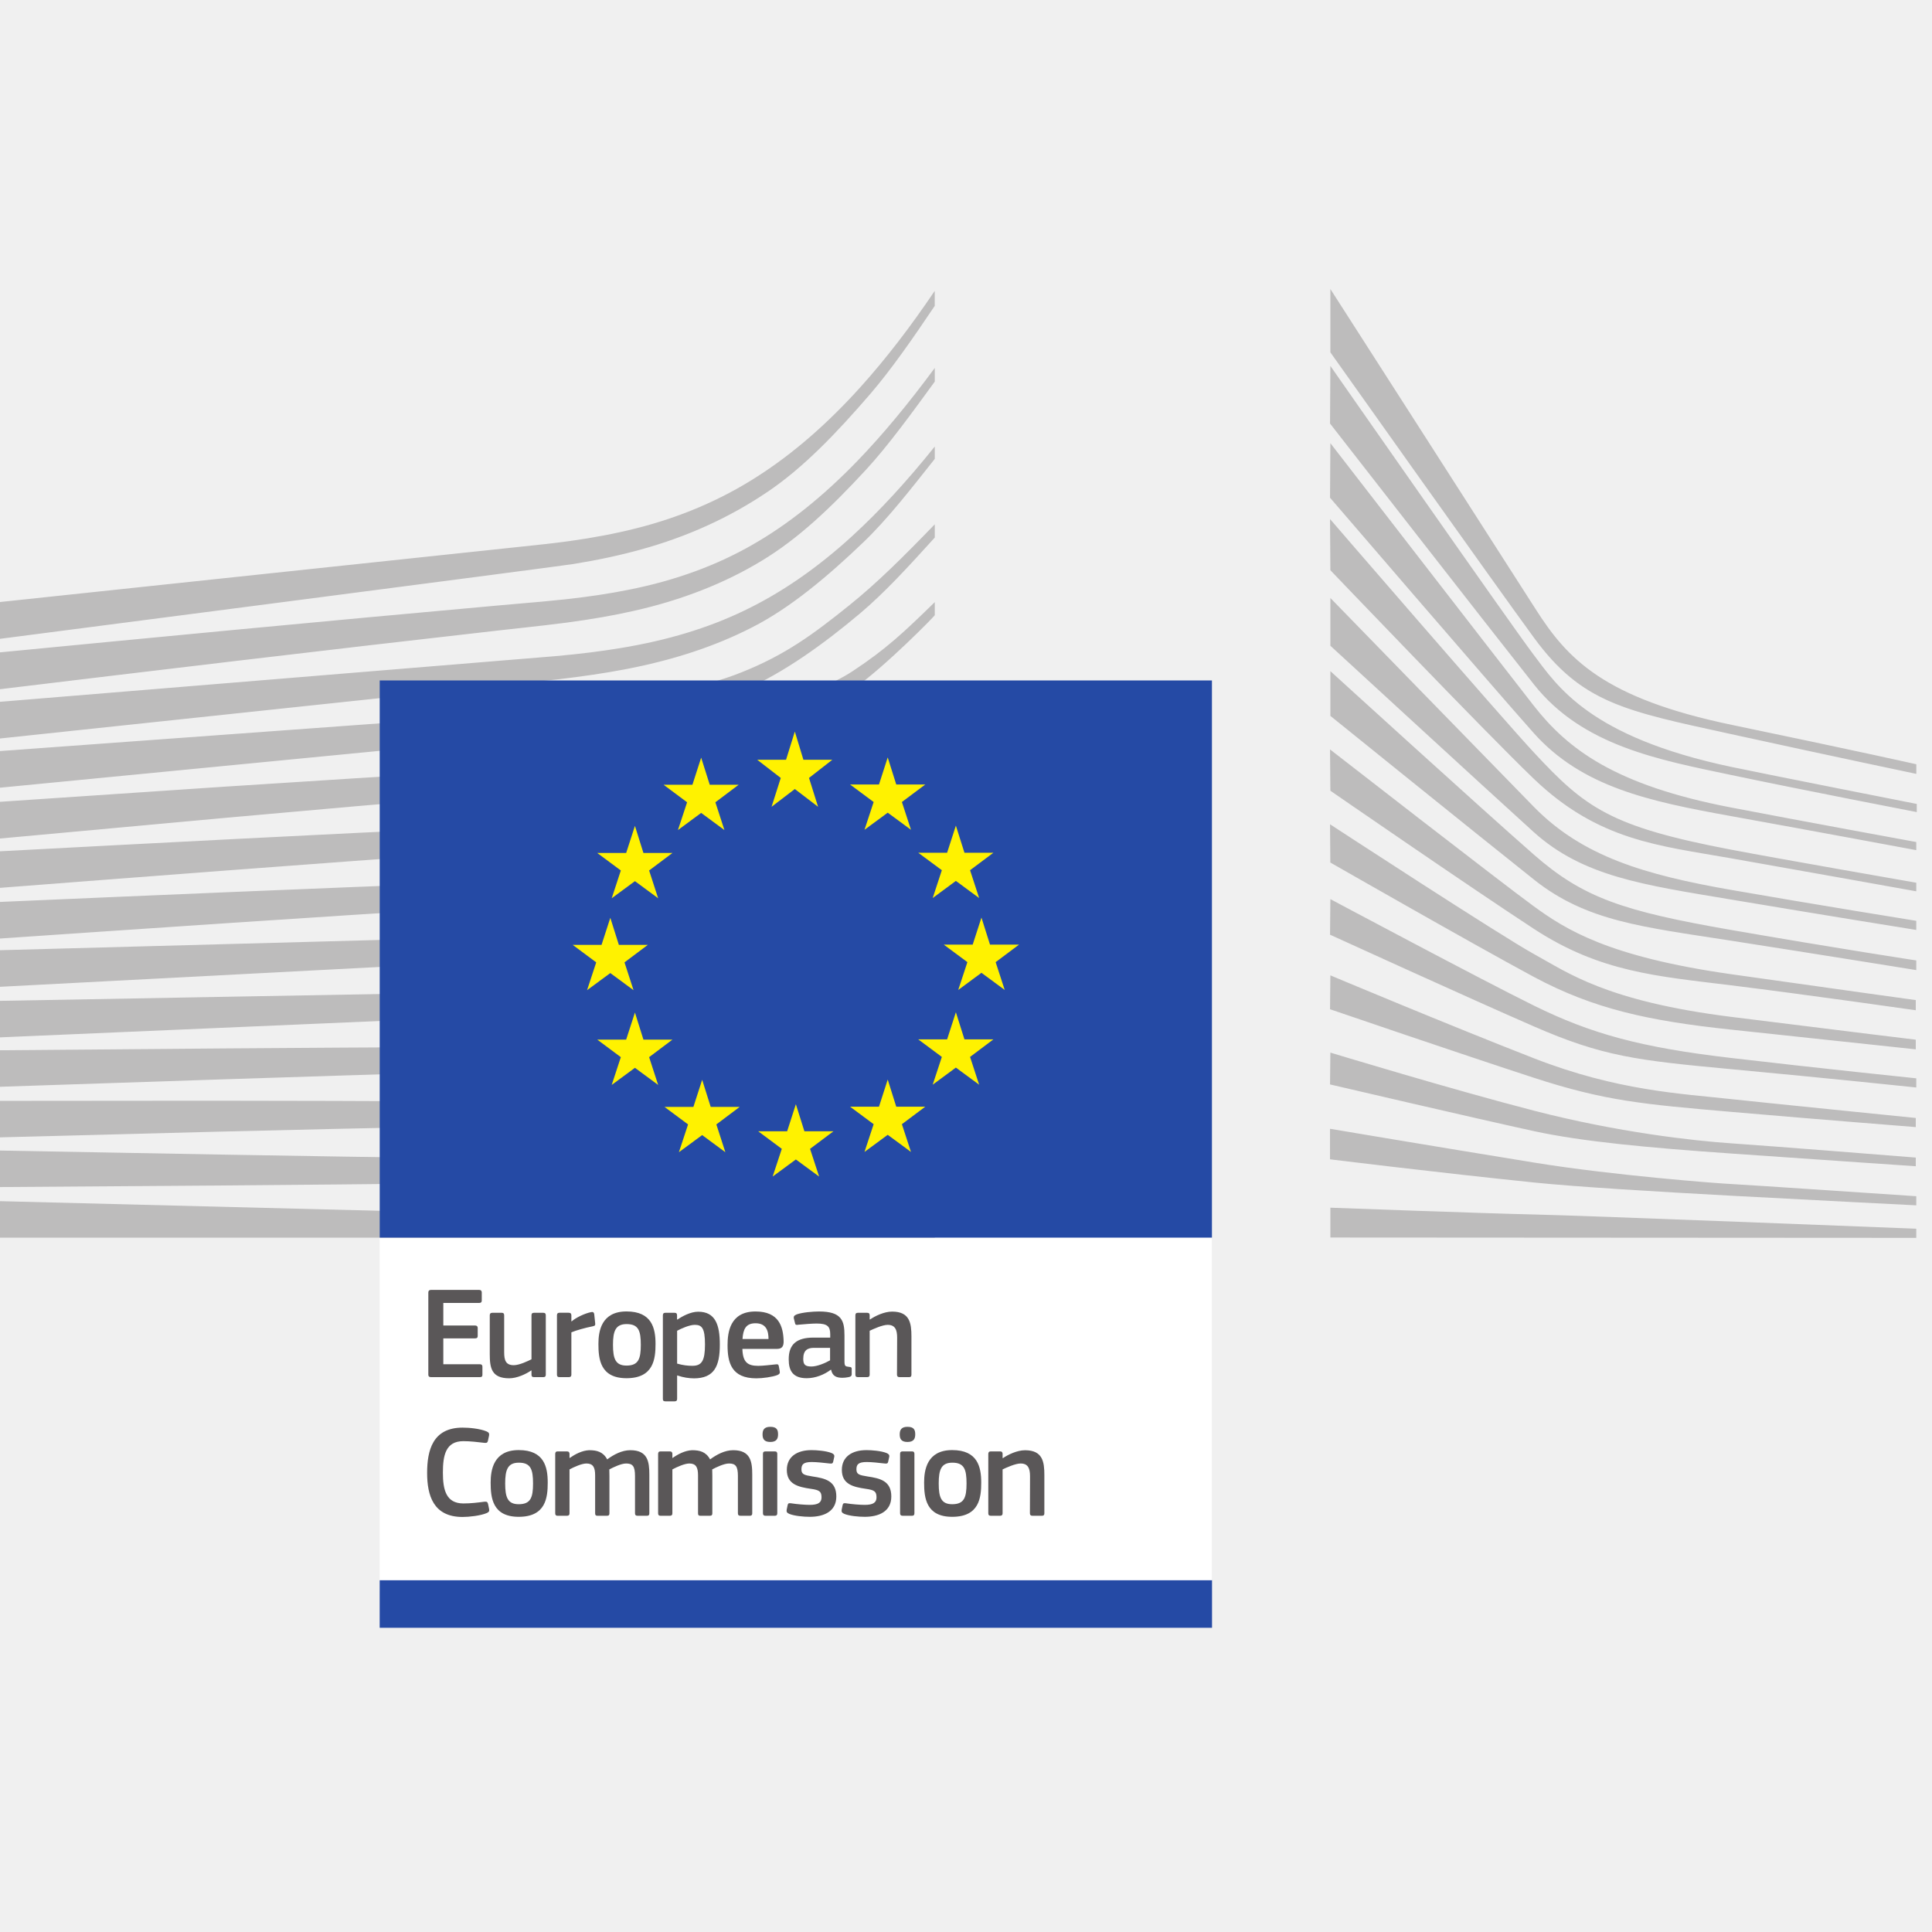
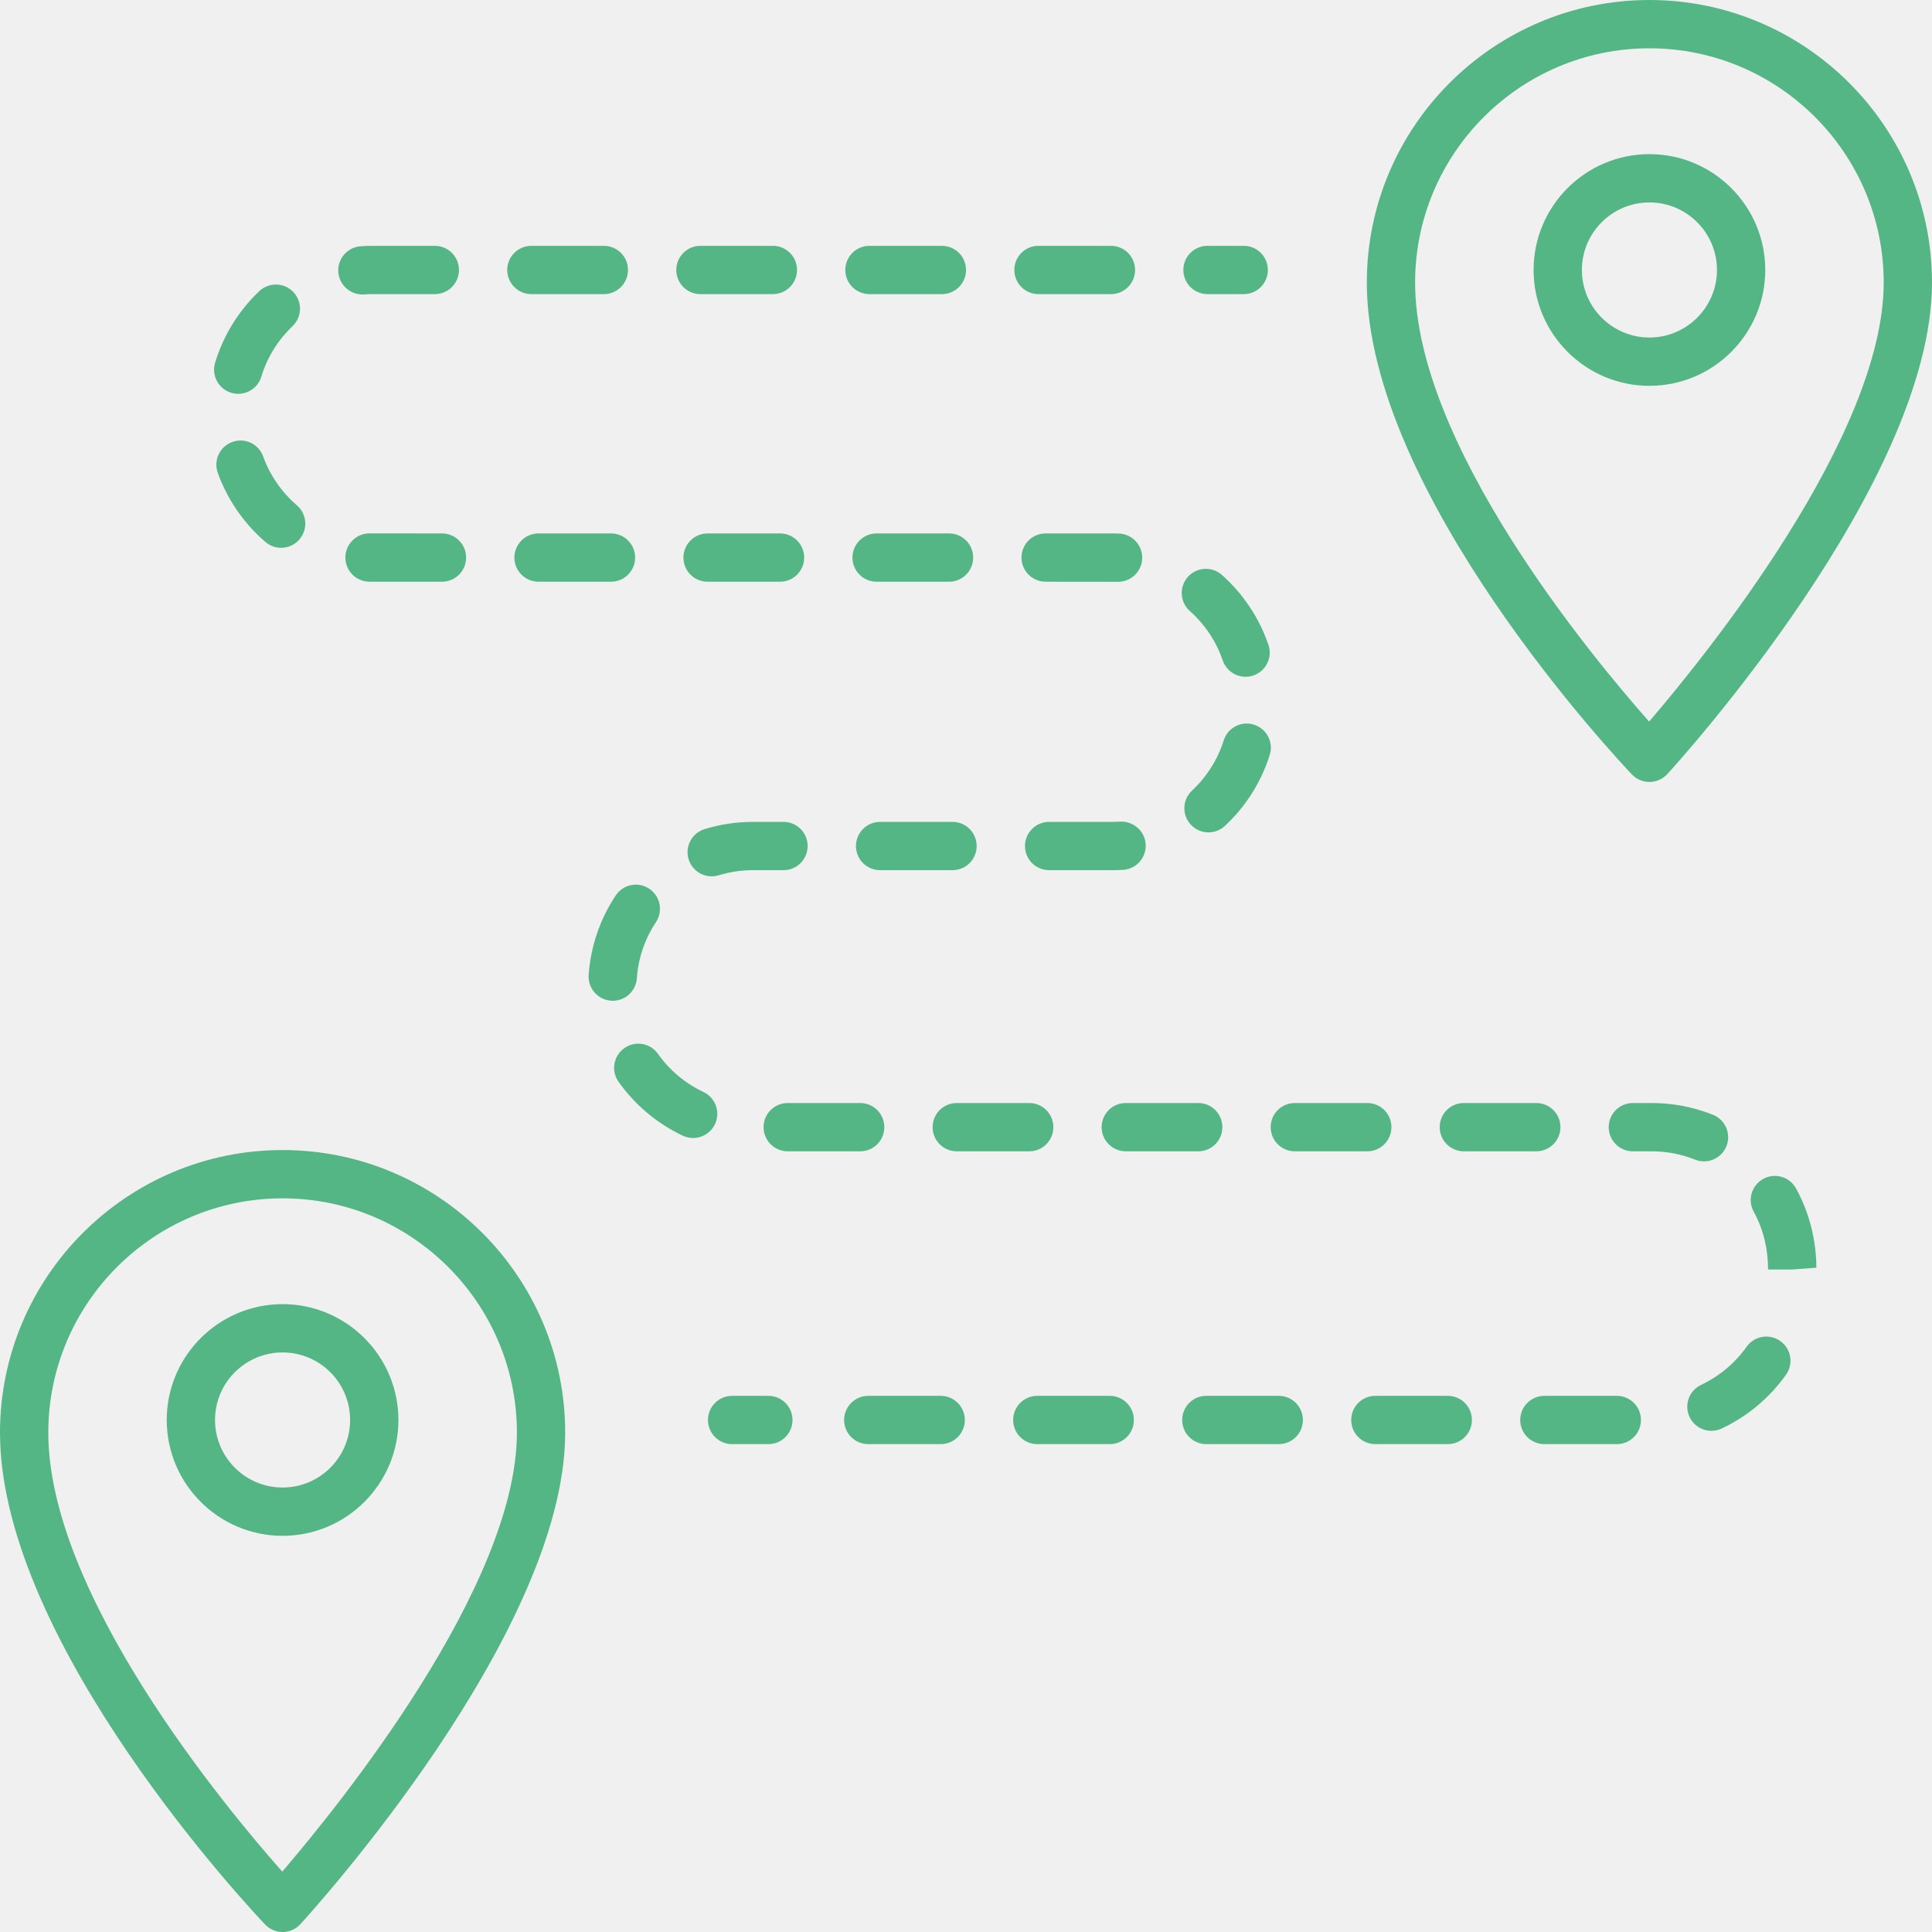
<svg xmlns="http://www.w3.org/2000/svg" width="50" height="50" viewBox="0 0 50 50" fill="none">
-   <g clip-path="url(#clip0_3572_3294)">
-     <path d="M9.826 41.181H31.361V31.597H9.826V41.181Z" fill="white" />
-     <path d="M21.978 15.666C21.044 16.417 20.323 16.95 19.18 17.404C18.185 17.801 17.116 17.962 15.894 18.129C15.108 18.24 14.286 18.402 13.501 18.455C13.179 18.477 12.856 18.497 12.534 18.523L-0.393 19.466V20.424L12.586 19.164L14.269 19.006C14.893 18.947 15.448 18.879 15.963 18.795C17.22 18.593 18.304 18.285 19.276 17.852C20.284 17.407 21.304 16.678 22.252 15.88C22.896 15.338 23.517 14.657 24.192 13.912V13.569C23.376 14.413 22.698 15.088 21.978 15.666M24.192 31.7L-0.393 31.076V32.03H24.192V31.7ZM15.03 30.012L11.85 29.978C7.794 29.92 3.741 29.847 -0.393 29.769V30.724C3.553 30.698 7.732 30.668 11.853 30.622L15.034 30.575C16.106 30.556 17.156 30.536 18.218 30.501C20.404 30.431 22.362 30.277 24.192 30.035V29.702C22.355 29.901 20.394 30.004 18.206 30.018C17.149 30.028 16.089 30.021 15.03 30.012M18.242 28.511C17.567 28.538 16.836 28.551 16.006 28.551C15.693 28.551 15.379 28.549 15.067 28.547L11.876 28.508C9.7 28.492 7.531 28.488 5.495 28.486L-0.393 28.491V29.445L5.51 29.291C7.537 29.241 9.712 29.189 11.883 29.151L15.07 29.108C15.945 29.095 17.099 29.068 18.268 28.992C19.413 28.917 20.456 28.803 21.455 28.643C22.354 28.5 23.273 28.306 24.192 28.071V27.733C23.247 27.95 22.309 28.125 21.398 28.247C20.405 28.38 19.373 28.466 18.242 28.511M18.305 26.959C16.684 27.093 15.026 27.093 13.421 27.093C12.922 27.093 12.423 27.093 11.924 27.096C7.822 27.114 3.754 27.148 -0.393 27.184V28.139C3.557 28.005 7.747 27.865 11.938 27.74C12.435 27.723 12.932 27.711 13.43 27.698C15.044 27.657 16.712 27.616 18.349 27.438C19.493 27.315 20.534 27.135 21.532 26.889C22.402 26.674 23.295 26.389 24.192 26.047V25.695C23.266 26.028 22.343 26.299 21.444 26.498C20.456 26.716 19.43 26.866 18.305 26.959M18.403 25.383C16.673 25.615 14.893 25.641 13.17 25.666C12.776 25.672 12.38 25.678 11.986 25.686L-0.393 25.909V26.864L12.008 26.329C12.4 26.311 12.795 26.295 13.189 26.28C14.923 26.21 16.717 26.139 18.47 25.86C19.58 25.685 20.648 25.426 21.645 25.091C22.471 24.814 23.325 24.456 24.191 24.033V23.667C23.281 24.091 22.386 24.444 21.526 24.708C20.541 25.012 19.491 25.24 18.403 25.383M18.514 23.818C17.571 23.991 16.557 24.101 15.32 24.164C14.855 24.189 14.357 24.206 13.706 24.221L-0.393 24.602V25.559L12.109 24.905L13.729 24.823C14.361 24.793 14.878 24.763 15.356 24.726C16.61 24.63 17.641 24.492 18.602 24.291C19.692 24.064 20.751 23.734 21.747 23.309C22.55 22.968 23.354 22.553 24.192 22.047V21.663C23.297 22.184 22.446 22.602 21.601 22.937C20.619 23.328 19.58 23.624 18.514 23.818M18.654 22.259C17.715 22.479 16.697 22.62 15.451 22.704C14.971 22.736 14.454 22.759 13.824 22.779L12.188 22.838C8.063 22.994 3.88 23.173 -0.394 23.359V24.316C3.853 24.026 8.018 23.743 12.22 23.481L13.853 23.383C14.493 23.346 15.015 23.309 15.495 23.265C16.764 23.148 17.803 22.977 18.764 22.728C19.841 22.451 20.888 22.043 21.876 21.518C22.64 21.113 23.402 20.626 24.192 20.038V19.63C23.338 20.246 22.519 20.749 21.701 21.159C20.73 21.645 19.705 22.015 18.654 22.259M18.806 20.669C17.874 20.943 16.825 21.128 15.599 21.235C15.101 21.278 14.566 21.311 13.96 21.336L12.307 21.409C8.2 21.599 4.112 21.813 -0.393 22.052V23.008C3.911 22.675 8.128 22.351 12.345 22.051L13.992 21.938C14.629 21.896 15.156 21.85 15.652 21.795C16.909 21.654 17.985 21.437 18.939 21.131C19.997 20.796 21.028 20.309 22.004 19.686C22.724 19.227 23.445 18.68 24.192 18.027V18.011C23.368 18.714 22.583 18.871 21.801 19.343C20.843 19.924 19.835 20.37 18.806 20.669M18.492 18.846C17.632 19.327 16.988 19.605 15.76 19.733C15.018 19.814 14.254 19.851 13.515 19.888C13.159 19.906 12.801 19.924 12.444 19.947C10.212 20.074 8.019 20.216 5.782 20.361L-0.393 20.777V21.737L5.844 21.165C7.859 20.983 10.201 20.775 12.487 20.588L14.149 20.459C14.798 20.409 15.331 20.356 15.823 20.292C17.087 20.129 18.168 19.873 19.124 19.511C20.154 19.126 21.126 18.528 22.099 17.823C22.976 17.189 24.191 15.938 24.192 15.922V15.583C23.398 16.357 22.941 16.792 22.073 17.365C21.034 18.05 19.264 18.414 18.492 18.846M22.066 13.863C21.162 14.693 20.218 15.345 19.261 15.802C18.324 16.254 17.276 16.572 16.057 16.772C15.554 16.856 15.007 16.924 14.385 16.98L-0.394 18.195V19.154L12.743 17.759L14.442 17.581C15.083 17.506 15.641 17.423 16.149 17.327C17.412 17.088 18.496 16.732 19.462 16.237C20.448 15.738 21.434 14.907 22.351 14.027C22.966 13.437 23.559 12.675 24.192 11.876V11.556C23.461 12.466 22.763 13.224 22.066 13.863M19.473 14.098C18.546 14.632 17.475 15.023 16.29 15.259C15.784 15.362 15.232 15.445 14.604 15.513C14.234 15.553 13.862 15.585 13.49 15.617C13.289 15.634 13.088 15.652 12.887 15.67C8.347 16.078 3.83 16.512 -0.393 16.921V17.884C3.863 17.37 8.412 16.825 12.95 16.311C13.152 16.288 13.354 16.265 13.556 16.244C13.927 16.203 14.3 16.161 14.673 16.112C15.319 16.026 15.884 15.927 16.4 15.81C17.631 15.534 18.743 15.1 19.704 14.518C20.659 13.944 21.502 13.141 22.41 12.159C22.975 11.548 23.603 10.685 24.192 9.875V9.522C23.499 10.462 22.841 11.253 22.191 11.927C21.305 12.845 20.391 13.575 19.473 14.098M-0.394 16.584C-0.394 16.584 14.421 14.665 14.838 14.597C15.48 14.493 16.049 14.37 16.58 14.223C17.778 13.895 18.881 13.394 19.858 12.733C20.794 12.105 21.665 11.191 22.529 10.188C23.077 9.55 23.653 8.718 24.191 7.916V7.528C23.553 8.473 22.925 9.288 22.279 10.006C21.422 10.96 20.524 11.74 19.608 12.326C18.662 12.936 17.599 13.39 16.445 13.678C15.928 13.808 15.375 13.914 14.753 14.001C14.343 14.058 13.921 14.103 13.512 14.145C13.349 14.163 -0.394 15.622 -0.394 15.622L-0.394 16.584Z" fill="#BDBCBC" />
-     <path d="M34.43 31.255C34.43 31.255 38.482 31.405 39.713 31.431C40.944 31.457 49.593 31.799 49.593 31.799V32.036L34.43 32.027L34.43 31.255ZM34.421 29.213C34.421 29.213 36.999 29.648 39.713 30.089C41.748 30.421 44.506 30.63 44.8 30.642C45.095 30.655 49.593 30.958 49.593 30.958V31.194C49.593 31.194 46.715 31.049 44.8 30.945C42.807 30.836 40.825 30.718 39.7 30.603C37.179 30.344 34.421 30.003 34.421 30.003V29.213ZM34.43 27.241C34.43 27.241 37.572 28.196 39.713 28.748C41.855 29.301 43.823 29.524 44.814 29.59C45.804 29.656 49.58 29.958 49.58 29.958V30.182C49.58 30.182 47.438 30.038 44.8 29.853C42.667 29.704 40.954 29.546 39.7 29.274C38.31 28.973 34.421 28.065 34.421 28.065L34.43 27.241L34.43 27.241ZM34.43 25.242C34.43 25.242 37.527 26.543 39.713 27.394C41.864 28.231 43.507 28.302 44.814 28.446C45.389 28.51 49.58 28.933 49.58 28.933V29.169C49.58 29.169 47.076 28.972 44.8 28.775C42.525 28.578 41.543 28.494 39.7 27.894C37.835 27.287 34.421 26.119 34.421 26.119L34.43 25.242L34.43 25.242ZM34.43 23.269C34.43 23.269 38.367 25.37 39.7 26.026C41.186 26.758 42.471 27.109 44.8 27.38C47.087 27.648 49.593 27.907 49.593 27.907V28.144C49.593 28.144 47.276 27.9 44.8 27.67C42.346 27.442 41.472 27.337 39.7 26.565C38.115 25.876 34.421 24.19 34.421 24.19L34.43 23.269H34.43ZM34.421 21.332C34.421 21.332 38.869 24.238 39.713 24.699C40.557 25.159 41.548 25.908 44.8 26.316C48.053 26.723 49.58 26.907 49.58 26.907V27.157C49.58 27.157 46.889 26.868 44.787 26.645C42.685 26.421 41.253 26.119 39.686 25.277C38.12 24.435 34.429 22.322 34.429 22.322L34.421 21.332L34.421 21.332ZM34.421 19.395C34.421 19.395 38.856 22.844 39.687 23.449C40.517 24.054 41.614 24.759 44.8 25.212C47.96 25.659 49.58 25.882 49.58 25.882V26.145C49.58 26.145 46.715 25.736 44.8 25.5C42.886 25.263 41.418 25.163 39.7 24.041C38.027 22.948 34.43 20.464 34.43 20.464L34.421 19.395L34.421 19.395ZM34.43 17.369C34.43 17.369 38.318 20.911 39.7 22.121C40.972 23.235 42.003 23.581 44.8 24.067C47.599 24.553 49.593 24.856 49.593 24.856V25.106C49.593 25.106 47.063 24.698 44.787 24.343C42.512 23.988 41.062 23.848 39.7 22.765C38.129 21.515 34.43 18.527 34.43 18.527V17.369ZM34.43 15.476C34.43 15.476 38.518 19.678 39.7 20.885C40.954 22.164 42.561 22.638 44.787 23.028C46.913 23.4 49.593 23.831 49.593 23.831V24.067C49.593 24.067 47.076 23.663 44.787 23.278C42.543 22.901 40.972 22.691 39.687 21.529C38.536 20.488 34.43 16.712 34.43 16.712V15.476ZM34.421 13.433C34.421 13.433 38.849 18.563 39.7 19.477C41.026 20.902 41.668 21.393 44.8 21.989C46.053 22.228 49.593 22.845 49.593 22.845V23.067C49.593 23.067 46.662 22.541 44.8 22.213C42.94 21.884 41.365 21.762 39.687 20.148C38.408 18.92 34.43 14.757 34.43 14.757L34.421 13.433L34.421 13.433ZM34.43 11.469C34.43 11.469 38.803 17.124 39.687 18.255C40.57 19.385 41.788 20.319 44.8 20.898C46.537 21.232 49.593 21.792 49.593 21.792V22.002C49.593 22.002 46.916 21.503 44.8 21.121C42.685 20.74 40.939 20.371 39.687 18.965C38.589 17.731 34.421 12.881 34.421 12.881L34.43 11.469L34.43 11.469ZM34.43 9.47C34.43 9.47 39.071 16.124 39.687 16.94C40.303 17.755 41.132 19.07 44.8 19.846C45.748 20.046 49.606 20.806 49.606 20.806V21.017C49.606 21.017 46.674 20.451 44.8 20.056C42.926 19.662 40.957 19.302 39.7 17.716C38.559 16.275 34.421 10.961 34.421 10.961L34.43 9.47H34.43ZM34.43 7.48C34.43 7.48 38.921 14.479 39.743 15.766C40.563 17.052 41.502 18.07 44.825 18.761C48.148 19.452 49.594 19.779 49.594 19.779V20.028C49.594 20.028 47.483 19.586 44.765 18.991C42.049 18.397 40.939 18.196 39.7 16.506C38.669 15.099 34.43 9.119 34.43 9.119L34.43 7.48Z" fill="#BDBCBC" />
-     <path d="M31.365 17.61H9.827V32.03H31.365V17.61Z" fill="#254AA5" />
-     <path d="M9.826 42.127H31.367V40.897H9.826V42.127Z" fill="#254AA5" />
-     <path d="M18.393 28.647H19.142L18.539 29.1L18.772 29.819L18.172 29.376L17.57 29.819L17.807 29.1L17.198 28.647H17.945L18.172 27.945L18.393 28.647ZM16.652 26.905H17.403L16.799 27.359L17.033 28.078L16.432 27.635L15.831 28.078L16.067 27.359L15.457 26.905H16.205L16.432 26.205L16.652 26.905ZM16.016 24.453H16.766L16.162 24.906L16.396 25.626L15.795 25.183L15.193 25.626L15.43 24.906L14.821 24.453H15.568L15.795 23.753L16.016 24.453ZM16.652 22.075H17.403L16.799 22.528L17.033 23.247L16.432 22.804L15.831 23.247L16.067 22.528L15.457 22.075H16.205L16.432 21.374L16.652 22.075ZM18.368 20.309H19.117L18.514 20.763L18.748 21.482L18.146 21.038L17.545 21.482L17.782 20.763L17.173 20.309H17.92L18.146 19.608L18.368 20.309ZM25.621 24.447H26.372L25.767 24.9L26.002 25.62L25.4 25.176L24.799 25.62L25.036 24.9L24.425 24.447H25.173L25.4 23.747L25.621 24.447ZM24.96 26.899H25.709L25.105 27.353L25.34 28.072L24.738 27.629L24.138 28.072L24.375 27.353L23.764 26.899H24.511L24.738 26.197L24.96 26.899ZM24.96 22.069H25.709L25.105 22.521L25.34 23.241L24.738 22.798L24.138 23.241L24.375 22.521L23.764 22.069H24.511L24.738 21.367L24.96 22.069ZM23.195 20.303H23.946L23.341 20.756L23.576 21.475L22.974 21.032L22.373 21.475L22.61 20.756L22 20.303H22.748L22.974 19.602L23.195 20.303ZM23.195 28.641H23.946L23.341 29.094L23.576 29.812L22.974 29.369L22.373 29.812L22.61 29.094L22 28.641H22.748L22.974 27.939L23.195 28.641ZM20.818 29.278H21.569L20.964 29.732L21.199 30.449L20.597 30.007L19.996 30.449L20.233 29.732L19.623 29.278H20.371L20.597 28.577L20.818 29.278ZM20.792 19.662H21.541L20.937 20.133L21.172 20.88L20.57 20.42L19.968 20.88L20.206 20.133L19.596 19.662H20.343L20.57 18.933L20.792 19.662Z" fill="#FFF200" />
-     <path d="M23.523 35.64H23.279C23.235 35.64 23.214 35.62 23.214 35.576L23.218 34.621C23.218 34.42 23.17 34.287 22.973 34.287C22.837 34.287 22.6 34.396 22.507 34.44V35.576C22.507 35.617 22.49 35.64 22.443 35.64H22.201C22.154 35.64 22.137 35.62 22.137 35.576V34.042C22.137 33.998 22.154 33.975 22.201 33.975H22.443C22.49 33.975 22.507 33.998 22.507 34.042V34.145C22.511 34.145 22.515 34.148 22.517 34.148C22.643 34.06 22.881 33.944 23.088 33.944C23.547 33.944 23.588 34.247 23.588 34.59V35.576C23.588 35.617 23.574 35.641 23.523 35.641M21.482 34.882H21.068C20.898 34.882 20.788 34.943 20.788 35.168C20.788 35.317 20.839 35.365 21 35.365C21.146 35.365 21.353 35.279 21.482 35.205L21.482 34.882ZM21.503 35.447C21.333 35.576 21.105 35.668 20.877 35.668C20.517 35.668 20.412 35.47 20.412 35.185C20.408 34.787 20.622 34.617 21.051 34.617H21.486V34.529C21.486 34.325 21.41 34.253 21.132 34.253C21.02 34.253 20.805 34.27 20.67 34.283C20.602 34.294 20.585 34.29 20.575 34.243L20.544 34.117C20.537 34.073 20.548 34.045 20.622 34.015C20.769 33.964 21.037 33.941 21.197 33.941C21.785 33.941 21.855 34.181 21.855 34.563V35.219C21.855 35.358 21.872 35.362 21.978 35.375C22.029 35.379 22.042 35.389 22.042 35.426V35.569C22.042 35.606 22.019 35.63 21.961 35.64C21.907 35.651 21.853 35.657 21.802 35.657C21.641 35.657 21.543 35.61 21.509 35.45L21.503 35.447L21.503 35.447ZM19.216 34.654H19.889C19.889 34.447 19.834 34.246 19.553 34.246C19.301 34.246 19.233 34.4 19.216 34.654ZM19.213 34.909C19.223 35.253 19.346 35.348 19.624 35.348C19.747 35.348 19.936 35.324 20.065 35.311C20.127 35.304 20.148 35.304 20.158 35.368L20.178 35.48C20.188 35.532 20.181 35.559 20.12 35.586C19.987 35.637 19.74 35.671 19.573 35.671C18.924 35.671 18.829 35.257 18.829 34.814C18.829 34.484 18.89 33.941 19.553 33.941C20.161 33.941 20.269 34.335 20.28 34.702C20.284 34.824 20.25 34.909 20.114 34.909H19.213L19.213 34.909ZM17.98 34.287C17.84 34.287 17.626 34.385 17.524 34.44V35.29C17.677 35.334 17.8 35.347 17.916 35.347C18.16 35.347 18.245 35.222 18.245 34.794C18.245 34.362 18.16 34.287 17.98 34.287M17.953 35.671C17.84 35.671 17.685 35.651 17.528 35.596L17.524 35.6V36.198C17.524 36.235 17.515 36.266 17.46 36.266H17.219C17.165 36.266 17.155 36.243 17.155 36.198V34.043C17.155 33.998 17.172 33.975 17.219 33.975H17.46C17.509 33.975 17.522 34.001 17.522 34.043V34.145L17.532 34.151C17.654 34.066 17.872 33.947 18.069 33.947C18.513 33.947 18.629 34.284 18.629 34.797C18.629 35.351 18.49 35.672 17.953 35.672M16.217 34.267C15.929 34.267 15.864 34.451 15.864 34.804C15.864 35.164 15.929 35.341 16.214 35.341C16.523 35.341 16.584 35.167 16.584 34.804C16.584 34.443 16.527 34.267 16.217 34.267ZM16.214 35.668C15.531 35.668 15.487 35.167 15.487 34.78C15.487 34.46 15.558 33.94 16.214 33.94C16.873 33.94 16.965 34.379 16.965 34.78C16.965 35.167 16.917 35.668 16.214 35.668ZM14.787 35.576C14.787 35.616 14.77 35.64 14.723 35.64H14.478C14.431 35.64 14.414 35.62 14.414 35.576V34.042C14.414 33.998 14.431 33.974 14.478 33.974H14.719C14.77 33.974 14.787 34.002 14.787 34.042V34.192L14.794 34.198C14.896 34.104 15.137 33.988 15.297 33.958C15.341 33.947 15.371 33.958 15.379 34.015L15.403 34.243C15.406 34.291 15.409 34.311 15.338 34.325C15.148 34.362 14.906 34.43 14.787 34.481V35.576L14.787 35.576ZM14.061 35.64H13.819C13.768 35.64 13.755 35.617 13.755 35.576V35.47L13.748 35.467C13.615 35.559 13.384 35.67 13.178 35.67C12.719 35.67 12.675 35.399 12.675 35.042V34.042C12.675 34.001 12.692 33.975 12.739 33.975H12.987C13.031 33.975 13.048 33.998 13.048 34.042V34.997C13.048 35.202 13.089 35.331 13.296 35.331C13.443 35.331 13.666 35.222 13.755 35.178V34.042C13.755 34.001 13.768 33.975 13.819 33.975H14.061C14.108 33.975 14.125 33.998 14.125 34.042V35.576C14.125 35.62 14.108 35.64 14.061 35.64M11.085 33.451C11.085 33.406 11.106 33.383 11.153 33.383H12.403C12.444 33.383 12.468 33.406 12.468 33.447V33.658C12.468 33.699 12.451 33.72 12.4 33.72H11.473V34.304H12.295C12.339 34.304 12.363 34.325 12.363 34.366V34.576C12.363 34.617 12.346 34.637 12.295 34.637H11.473V35.307H12.424C12.464 35.307 12.485 35.328 12.485 35.372V35.579C12.485 35.623 12.468 35.64 12.42 35.64H11.153C11.106 35.64 11.085 35.619 11.085 35.579V33.451L11.085 33.451Z" fill="#5A5758" />
-     <path d="M26.963 39.228H26.719C26.674 39.228 26.654 39.207 26.654 39.164L26.657 38.208C26.657 38.007 26.61 37.875 26.413 37.875C26.277 37.875 26.04 37.984 25.947 38.028V39.164C25.947 39.204 25.93 39.228 25.883 39.228H25.641C25.594 39.228 25.577 39.207 25.577 39.164V37.63C25.577 37.586 25.594 37.562 25.641 37.562H25.883C25.93 37.562 25.947 37.586 25.947 37.63V37.733C25.951 37.733 25.954 37.736 25.957 37.736C26.083 37.648 26.322 37.532 26.528 37.532C26.987 37.532 27.028 37.835 27.028 38.177V39.164C27.028 39.205 27.014 39.228 26.963 39.228M24.647 37.854C24.358 37.854 24.294 38.038 24.294 38.392C24.294 38.752 24.358 38.929 24.643 38.929C24.952 38.929 25.014 38.755 25.014 38.392C25.014 38.031 24.956 37.854 24.647 37.854M24.643 39.255C23.961 39.255 23.916 38.755 23.916 38.368C23.916 38.048 23.987 37.528 24.643 37.528C25.302 37.528 25.394 37.967 25.394 38.368C25.394 38.755 25.347 39.255 24.643 39.255ZM23.665 39.163C23.665 39.2 23.652 39.228 23.604 39.228H23.362C23.315 39.228 23.294 39.208 23.294 39.163V37.626C23.294 37.579 23.315 37.562 23.362 37.562H23.604C23.652 37.562 23.665 37.59 23.665 37.626V39.163ZM23.485 37.318C23.308 37.318 23.285 37.218 23.285 37.12C23.285 37.012 23.322 36.926 23.485 36.926C23.652 36.926 23.686 37.004 23.686 37.12C23.686 37.225 23.655 37.318 23.485 37.318ZM22.381 39.255C22.211 39.255 21.984 39.232 21.855 39.181C21.787 39.154 21.773 39.122 21.783 39.068L21.806 38.956C21.817 38.901 21.84 38.898 21.895 38.905C22.044 38.929 22.262 38.946 22.377 38.946C22.595 38.946 22.684 38.888 22.684 38.752C22.684 38.595 22.625 38.562 22.411 38.531C22.078 38.483 21.787 38.412 21.787 38.041C21.787 37.705 22.044 37.529 22.425 37.529C22.564 37.529 22.799 37.548 22.941 37.603C22.999 37.627 23.023 37.654 23.013 37.705L22.986 37.827C22.976 37.875 22.956 37.882 22.894 37.875C22.748 37.858 22.558 37.837 22.432 37.837C22.215 37.837 22.164 37.899 22.164 38.028C22.164 38.16 22.245 38.177 22.453 38.211C22.775 38.259 23.067 38.324 23.067 38.729C23.067 39.126 22.731 39.255 22.381 39.255M20.958 39.255C20.788 39.255 20.561 39.232 20.431 39.181C20.363 39.154 20.349 39.122 20.36 39.068L20.383 38.956C20.394 38.901 20.417 38.898 20.472 38.905C20.621 38.929 20.839 38.946 20.954 38.946C21.172 38.946 21.261 38.888 21.261 38.752C21.261 38.596 21.202 38.562 20.988 38.531C20.655 38.483 20.363 38.412 20.363 38.041C20.363 37.705 20.621 37.529 21.002 37.529C21.141 37.529 21.376 37.548 21.518 37.603C21.576 37.627 21.6 37.654 21.59 37.705L21.563 37.827C21.552 37.875 21.532 37.882 21.471 37.875C21.325 37.858 21.134 37.837 21.009 37.837C20.792 37.837 20.741 37.899 20.741 38.028C20.741 38.16 20.822 38.177 21.03 38.211C21.352 38.259 21.644 38.324 21.644 38.729C21.644 39.126 21.308 39.255 20.958 39.255M20.116 39.163C20.116 39.2 20.102 39.228 20.054 39.228H19.813C19.765 39.228 19.745 39.208 19.745 39.163V37.626C19.745 37.579 19.765 37.562 19.813 37.562H20.054C20.102 37.562 20.116 37.59 20.116 37.626V39.163ZM19.935 37.318C19.759 37.318 19.735 37.218 19.735 37.12C19.735 37.012 19.772 36.926 19.935 36.926C20.102 36.926 20.136 37.004 20.136 37.12C20.136 37.225 20.105 37.318 19.935 37.318ZM19.406 39.228H19.162C19.114 39.228 19.097 39.207 19.097 39.164V38.198C19.097 37.946 19.036 37.875 18.866 37.875C18.74 37.875 18.536 37.973 18.432 38.028C18.432 38.062 18.435 38.123 18.435 38.201V39.164C18.435 39.205 18.421 39.228 18.37 39.228H18.122C18.078 39.228 18.065 39.207 18.065 39.164V38.181C18.065 37.973 18.01 37.875 17.84 37.875C17.721 37.875 17.531 37.96 17.401 38.028V39.164C17.401 39.205 17.384 39.228 17.337 39.228H17.093C17.049 39.228 17.032 39.207 17.032 39.164V37.63C17.032 37.586 17.049 37.562 17.093 37.562H17.334C17.385 37.562 17.401 37.589 17.401 37.63V37.729L17.405 37.733C17.537 37.64 17.724 37.538 17.912 37.531C18.108 37.531 18.271 37.572 18.377 37.769C18.547 37.644 18.757 37.531 18.975 37.531C19.423 37.531 19.468 37.824 19.468 38.164V39.164C19.468 39.205 19.453 39.228 19.406 39.228M16.744 39.228H16.499C16.451 39.228 16.434 39.207 16.434 39.164V38.198C16.434 37.946 16.374 37.875 16.203 37.875C16.077 37.875 15.874 37.973 15.769 38.028C15.769 38.062 15.772 38.123 15.772 38.201V39.164C15.772 39.205 15.759 39.228 15.708 39.228H15.46C15.415 39.228 15.402 39.207 15.402 39.164V38.181C15.402 37.973 15.347 37.875 15.178 37.875C15.059 37.875 14.868 37.96 14.739 38.028V39.164C14.739 39.205 14.722 39.228 14.675 39.228H14.43C14.386 39.228 14.369 39.207 14.369 39.164V37.63C14.369 37.586 14.386 37.562 14.43 37.562H14.671C14.722 37.562 14.739 37.589 14.739 37.63V37.729L14.743 37.733C14.875 37.64 15.061 37.538 15.249 37.531C15.445 37.531 15.609 37.572 15.714 37.769C15.884 37.644 16.095 37.531 16.312 37.531C16.761 37.531 16.805 37.824 16.805 38.164V39.164C16.805 39.205 16.791 39.228 16.744 39.228M13.428 37.854C13.139 37.854 13.074 38.038 13.074 38.392C13.074 38.752 13.139 38.929 13.424 38.929C13.734 38.929 13.795 38.755 13.795 38.392C13.795 38.031 13.738 37.854 13.428 37.854ZM13.424 39.255C12.742 39.255 12.698 38.755 12.698 38.368C12.698 38.048 12.769 37.528 13.424 37.528C14.084 37.528 14.175 37.967 14.175 38.368C14.175 38.755 14.128 39.255 13.424 39.255ZM11.971 36.947C12.137 36.947 12.413 36.97 12.593 37.045C12.648 37.069 12.667 37.097 12.657 37.151L12.627 37.29C12.616 37.331 12.599 37.348 12.538 37.341C12.372 37.321 12.168 37.297 11.992 37.297C11.53 37.297 11.462 37.671 11.462 38.113C11.462 38.558 11.546 38.909 11.992 38.909C12.188 38.909 12.355 38.888 12.538 38.864C12.603 38.857 12.616 38.875 12.63 38.919L12.657 39.048C12.671 39.102 12.654 39.133 12.599 39.157C12.433 39.228 12.137 39.259 11.971 39.259C11.213 39.259 11.054 38.698 11.054 38.119C11.054 37.539 11.196 36.947 11.971 36.947" fill="#5A5758" />
+   <g clip-path="url(#clip0_4557_157)">
+     <path d="M31.25 7.612H32.188C32.533 7.612 32.812 7.332 32.812 6.987C32.812 6.641 32.533 6.362 32.188 6.362H31.25C30.904 6.362 30.625 6.641 30.625 6.987C30.625 7.332 30.904 7.612 31.25 7.612Z" fill="#55B685" />
+     <path d="M28.72 37.374C29.065 37.374 29.345 37.095 29.345 36.749C29.345 36.404 29.065 36.124 28.72 36.124H26.845C26.5 36.124 26.22 36.404 26.22 36.749C26.22 37.095 26.5 37.374 26.845 37.374H28.72Z" fill="#55B685" />
+     <path d="M24.345 37.374C24.691 37.374 24.97 37.095 24.97 36.749C24.97 36.404 24.691 36.124 24.345 36.124H22.471C22.125 36.124 21.846 36.404 21.846 36.749C21.846 37.095 22.125 37.374 22.471 37.374H24.345Z" fill="#55B685" />
+     <path d="M33.094 37.374C33.439 37.374 33.719 37.095 33.719 36.749C33.719 36.404 33.439 36.124 33.094 36.124H31.22C30.874 36.124 30.595 36.404 30.595 36.749C30.595 37.095 30.874 37.374 31.22 37.374H33.094Z" fill="#55B685" />
+     <path d="M39.343 36.749C39.343 37.095 39.623 37.374 39.968 37.374H41.843C42.188 37.374 42.468 37.095 42.468 36.749C42.468 36.404 42.188 36.124 41.843 36.124H39.968C39.623 36.124 39.343 36.404 39.343 36.749Z" fill="#55B685" />
+     <path d="M44.332 28.851C43.827 28.648 43.292 28.546 42.744 28.546H42.258C41.913 28.546 41.633 28.825 41.633 29.171C41.633 29.516 41.913 29.796 42.258 29.796H42.744C43.132 29.796 43.51 29.868 43.867 30.011C43.944 30.042 44.022 30.056 44.1 30.056C44.347 30.056 44.582 29.908 44.68 29.664C44.808 29.343 44.653 28.98 44.332 28.851Z" fill="#55B685" />
+     <path d="M34.969 36.749C34.969 37.095 35.248 37.374 35.594 37.374H37.468C37.814 37.374 38.093 37.095 38.093 36.749C38.093 36.404 37.814 36.124 37.468 36.124H35.594C35.248 36.124 34.969 36.404 34.969 36.749Z" fill="#55B685" />
+     <path d="M39.759 28.546H37.884C37.538 28.546 37.259 28.825 37.259 29.171C37.259 29.516 37.538 29.796 37.884 29.796H39.759C40.104 29.796 40.384 29.516 40.384 29.171C40.384 28.825 40.104 28.546 39.759 28.546Z" fill="#55B685" />
+     <path d="M44.025 35.84C43.713 35.987 43.579 36.359 43.726 36.671C43.832 36.898 44.057 37.03 44.292 37.03C44.381 37.03 44.471 37.011 44.557 36.97C45.221 36.658 45.797 36.176 46.222 35.577C46.422 35.296 46.356 34.905 46.074 34.706C45.792 34.505 45.402 34.573 45.203 34.853C44.902 35.278 44.495 35.618 44.025 35.84Z" fill="#55B685" />
+     <path d="M6.811 11.814C6.695 11.489 6.338 11.319 6.012 11.438C5.687 11.555 5.519 11.913 5.636 12.238C5.884 12.927 6.31 13.546 6.868 14.025C6.987 14.127 7.131 14.177 7.276 14.177C7.452 14.177 7.626 14.103 7.75 13.959C7.975 13.697 7.945 13.303 7.684 13.078C7.289 12.738 6.987 12.301 6.811 11.814Z" fill="#55B685" />
+     <path d="M6.708 7.536C6.175 8.043 5.78 8.683 5.567 9.385C5.467 9.716 5.653 10.065 5.984 10.165C6.044 10.183 6.105 10.192 6.165 10.192C6.434 10.192 6.682 10.018 6.763 9.748C6.913 9.252 7.193 8.801 7.57 8.442C7.82 8.204 7.83 7.808 7.592 7.558C7.354 7.308 6.958 7.299 6.708 7.536Z" fill="#55B685" />
+     <path d="M11.253 6.362H9.647C9.54 6.362 9.435 6.365 9.332 6.373C8.987 6.4 8.729 6.7 8.755 7.043C8.781 7.372 9.055 7.621 9.378 7.621C9.394 7.621 9.41 7.621 9.426 7.62C9.499 7.614 9.572 7.612 9.647 7.612H11.253C11.598 7.612 11.878 7.332 11.878 6.987C11.878 6.641 11.598 6.362 11.253 6.362Z" fill="#55B685" />
+     <path d="M35.385 28.546H33.51C33.164 28.546 32.885 28.825 32.885 29.171C32.885 29.516 33.164 29.796 33.51 29.796H35.385C35.73 29.796 36.01 29.516 36.01 29.171C36.01 28.825 35.73 28.546 35.385 28.546Z" fill="#55B685" />
+     <path d="M9.577 13.804C9.572 13.804 9.567 13.804 9.563 13.804C9.224 13.804 8.946 14.075 8.938 14.415C8.931 14.761 9.204 15.046 9.549 15.054L11.438 15.055C11.784 15.055 12.063 14.775 12.063 14.43C12.063 14.085 11.784 13.805 11.438 13.805L9.577 13.804Z" fill="#55B685" />
+     <path d="M46.382 32.855L47.007 32.808C47.006 32.09 46.824 31.381 46.481 30.756C46.315 30.453 45.934 30.344 45.632 30.51C45.33 30.676 45.219 31.056 45.386 31.358C45.628 31.799 45.756 32.3 45.757 32.855H46.382V32.855Z" fill="#55B685" />
+     <path d="M30.793 15.814C31.183 16.16 31.477 16.602 31.644 17.092C31.733 17.351 31.976 17.515 32.236 17.515C32.303 17.515 32.371 17.504 32.438 17.481C32.764 17.369 32.939 17.014 32.827 16.688C32.59 15.994 32.174 15.369 31.623 14.879C31.365 14.65 30.97 14.672 30.74 14.932C30.512 15.19 30.535 15.585 30.793 15.814Z" fill="#55B685" />
+     <path d="M32.452 18.754C32.12 18.649 31.773 18.834 31.669 19.163C31.514 19.656 31.23 20.104 30.85 20.46C30.597 20.695 30.583 21.091 30.819 21.343C30.942 21.475 31.108 21.542 31.276 21.542C31.428 21.542 31.581 21.486 31.702 21.374C32.241 20.871 32.642 20.236 32.861 19.537C32.965 19.208 32.781 18.857 32.452 18.754Z" fill="#55B685" />
+     <path d="M20.187 13.805H18.312C17.966 13.805 17.687 14.085 17.687 14.43C17.687 14.775 17.966 15.055 18.312 15.055H20.187C20.532 15.055 20.812 14.775 20.812 14.43C20.812 14.085 20.532 13.805 20.187 13.805Z" fill="#55B685" />
+     <path d="M20.277 21.27H19.487C19.059 21.27 18.638 21.333 18.235 21.457C17.905 21.558 17.72 21.908 17.821 22.238C17.904 22.507 18.151 22.679 18.419 22.679C18.479 22.679 18.541 22.671 18.602 22.652C18.887 22.565 19.184 22.52 19.487 22.52H20.277C20.622 22.52 20.902 22.241 20.902 21.895C20.902 21.55 20.622 21.27 20.277 21.27Z" fill="#55B685" />
+     <path d="M24.376 6.362H22.501C22.156 6.362 21.876 6.641 21.876 6.987C21.876 7.332 22.156 7.612 22.501 7.612H24.376C24.722 7.612 25.001 7.332 25.001 6.987C25.001 6.641 24.722 6.362 24.376 6.362Z" fill="#55B685" />
+     <path d="M20.002 6.362H18.127C17.781 6.362 17.502 6.641 17.502 6.987C17.502 7.332 17.781 7.612 18.127 7.612H20.002C20.347 7.612 20.627 7.332 20.627 6.987C20.627 6.641 20.347 6.362 20.002 6.362Z" fill="#55B685" />
+     <path d="M19.761 29.171C19.761 29.516 20.041 29.796 20.386 29.796H22.261C22.607 29.796 22.886 29.516 22.886 29.171C22.886 28.825 22.607 28.546 22.261 28.546H20.386C20.041 28.546 19.761 28.825 19.761 29.171Z" fill="#55B685" />
+     <path d="M17.028 27.274C16.829 26.992 16.439 26.925 16.157 27.126C15.875 27.326 15.809 27.715 16.008 27.997C16.434 28.597 17.009 29.08 17.672 29.392C17.758 29.432 17.849 29.451 17.938 29.451C18.173 29.451 18.397 29.318 18.504 29.092C18.651 28.779 18.516 28.407 18.204 28.26C17.736 28.04 17.329 27.699 17.028 27.274Z" fill="#55B685" />
+     <path d="M15.627 6.362H13.752C13.407 6.362 13.127 6.641 13.127 6.987C13.127 7.332 13.407 7.612 13.752 7.612H15.627C15.973 7.612 16.252 7.332 16.252 6.987C16.252 6.641 15.973 6.362 15.627 6.362Z" fill="#55B685" />
+     <path d="M24.561 13.805H22.686C22.341 13.805 22.061 14.085 22.061 14.43C22.061 14.775 22.341 15.055 22.686 15.055H24.561C24.907 15.055 25.186 14.775 25.186 14.43C25.186 14.085 24.907 13.805 24.561 13.805Z" fill="#55B685" />
+     <path d="M15.812 13.805H13.937C13.592 13.805 13.312 14.085 13.312 14.43C13.312 14.775 13.592 15.055 13.937 15.055H15.812C16.158 15.055 16.437 14.775 16.437 14.43C16.437 14.085 16.158 13.805 15.812 13.805Z" fill="#55B685" />
+     <path d="M15.935 23.174C15.527 23.787 15.285 24.498 15.234 25.232C15.211 25.576 15.471 25.875 15.815 25.898C15.83 25.899 15.844 25.9 15.859 25.9C16.184 25.9 16.459 25.648 16.482 25.317C16.517 24.8 16.688 24.299 16.975 23.867C17.167 23.579 17.089 23.192 16.801 23C16.514 22.808 16.126 22.886 15.935 23.174Z" fill="#55B685" />
+     <path d="M28.51 29.171C28.51 29.516 28.79 29.796 29.135 29.796H31.01C31.356 29.796 31.635 29.516 31.635 29.171C31.635 28.825 31.356 28.546 31.01 28.546H29.135C28.79 28.546 28.51 28.825 28.51 29.171Z" fill="#55B685" />
+     <path d="M28.751 6.362H26.876C26.53 6.362 26.251 6.641 26.251 6.987C26.251 7.332 26.53 7.612 26.876 7.612H28.751C29.096 7.612 29.376 7.332 29.376 6.987C29.376 6.641 29.096 6.362 28.751 6.362Z" fill="#55B685" />
+     <path d="M28.986 21.264C28.923 21.268 28.858 21.27 28.793 21.27H27.151C26.806 21.27 26.526 21.55 26.526 21.895C26.526 22.241 26.806 22.52 27.151 22.52H28.793C28.885 22.52 28.975 22.517 29.066 22.512C29.41 22.49 29.672 22.193 29.65 21.848C29.628 21.504 29.325 21.244 28.986 21.264Z" fill="#55B685" />
+     <path d="M28.96 13.808C28.905 13.806 28.849 13.805 28.793 13.805H27.061C26.715 13.805 26.436 14.085 26.436 14.43C26.436 14.775 26.715 15.055 27.061 15.055L28.911 15.057C28.92 15.057 28.928 15.057 28.936 15.057C29.27 15.057 29.547 14.793 29.56 14.457C29.573 14.112 29.305 13.821 28.96 13.808Z" fill="#55B685" />
+     <path d="M24.136 29.171C24.136 29.516 24.415 29.796 24.761 29.796H26.636C26.981 29.796 27.261 29.516 27.261 29.171C27.261 28.825 26.981 28.546 26.636 28.546H24.761C24.415 28.546 24.136 28.825 24.136 29.171Z" fill="#55B685" />
+     <path d="M24.651 21.27H22.777C22.432 21.27 22.152 21.55 22.152 21.895C22.152 22.241 22.432 22.52 22.777 22.52H24.651C24.997 22.52 25.276 22.241 25.276 21.895C25.276 21.55 24.997 21.27 24.651 21.27Z" fill="#55B685" />
+     <path d="M19.885 37.374C20.23 37.374 20.51 37.095 20.51 36.749C20.51 36.404 20.23 36.124 19.885 36.124H18.947C18.602 36.124 18.322 36.404 18.322 36.749C18.322 37.095 18.602 37.374 18.947 37.374H19.885Z" fill="#55B685" />
+     <path d="M42.687 0C38.654 0 35.373 3.281 35.373 7.313C35.373 12.783 41.954 19.75 42.234 20.043C42.352 20.167 42.516 20.237 42.687 20.237C42.689 20.237 42.691 20.237 42.693 20.237C42.866 20.236 43.03 20.162 43.148 20.035C43.427 19.73 50 12.498 50 7.313C50 3.281 46.719 0 42.687 0ZM42.679 18.674C41.193 16.996 36.623 11.495 36.623 7.313C36.623 3.97 39.343 1.25 42.687 1.25C46.03 1.25 48.75 3.97 48.75 7.313C48.75 11.276 44.158 16.95 42.679 18.674Z" fill="#55B685" />
+     <path d="M42.687 3.989C41.034 3.989 39.689 5.334 39.689 6.987C39.689 8.64 41.034 9.985 42.687 9.985C44.34 9.985 45.685 8.64 45.685 6.987C45.685 5.334 44.34 3.989 42.687 3.989ZM42.687 8.735C41.723 8.735 40.939 7.95 40.939 6.987C40.939 6.023 41.723 5.239 42.687 5.239C43.651 5.239 44.435 6.023 44.435 6.987C44.435 7.95 43.651 8.735 42.687 8.735Z" fill="#55B685" />
+     <path d="M0 37.076C0 42.545 6.581 49.512 6.861 49.806C6.979 49.93 7.142 50 7.313 50C7.315 50 7.318 50 7.319 50C7.493 49.998 7.657 49.925 7.774 49.797C8.054 49.492 14.627 42.261 14.627 37.076C14.627 33.043 11.346 29.763 7.313 29.763C3.281 29.763 0 33.043 0 37.076ZM7.313 31.013C10.657 31.013 13.377 33.732 13.377 37.076C13.377 41.038 8.784 46.712 7.305 48.437C5.819 46.758 1.25 41.258 1.25 37.076C1.25 33.732 3.97 31.013 7.313 31.013Z" fill="#55B685" />
+     <path d="M7.313 39.747C8.966 39.747 10.311 38.402 10.311 36.749C10.311 35.096 8.966 33.751 7.313 33.751C5.66 33.751 4.315 35.096 4.315 36.749C4.315 38.402 5.66 39.747 7.313 39.747ZM7.313 35.001C8.277 35.001 9.061 35.785 9.061 36.749C9.061 37.713 8.277 38.497 7.313 38.497C6.349 38.497 5.565 37.713 5.565 36.749C5.565 35.785 6.349 35.001 7.313 35.001Z" fill="#55B685" />
  </g>
  <defs>
-     <clipPath id="clip0_3572_3294">
+     <clipPath id="clip0_4557_157">
      <rect width="50" height="50" fill="white" />
    </clipPath>
  </defs>
</svg>
